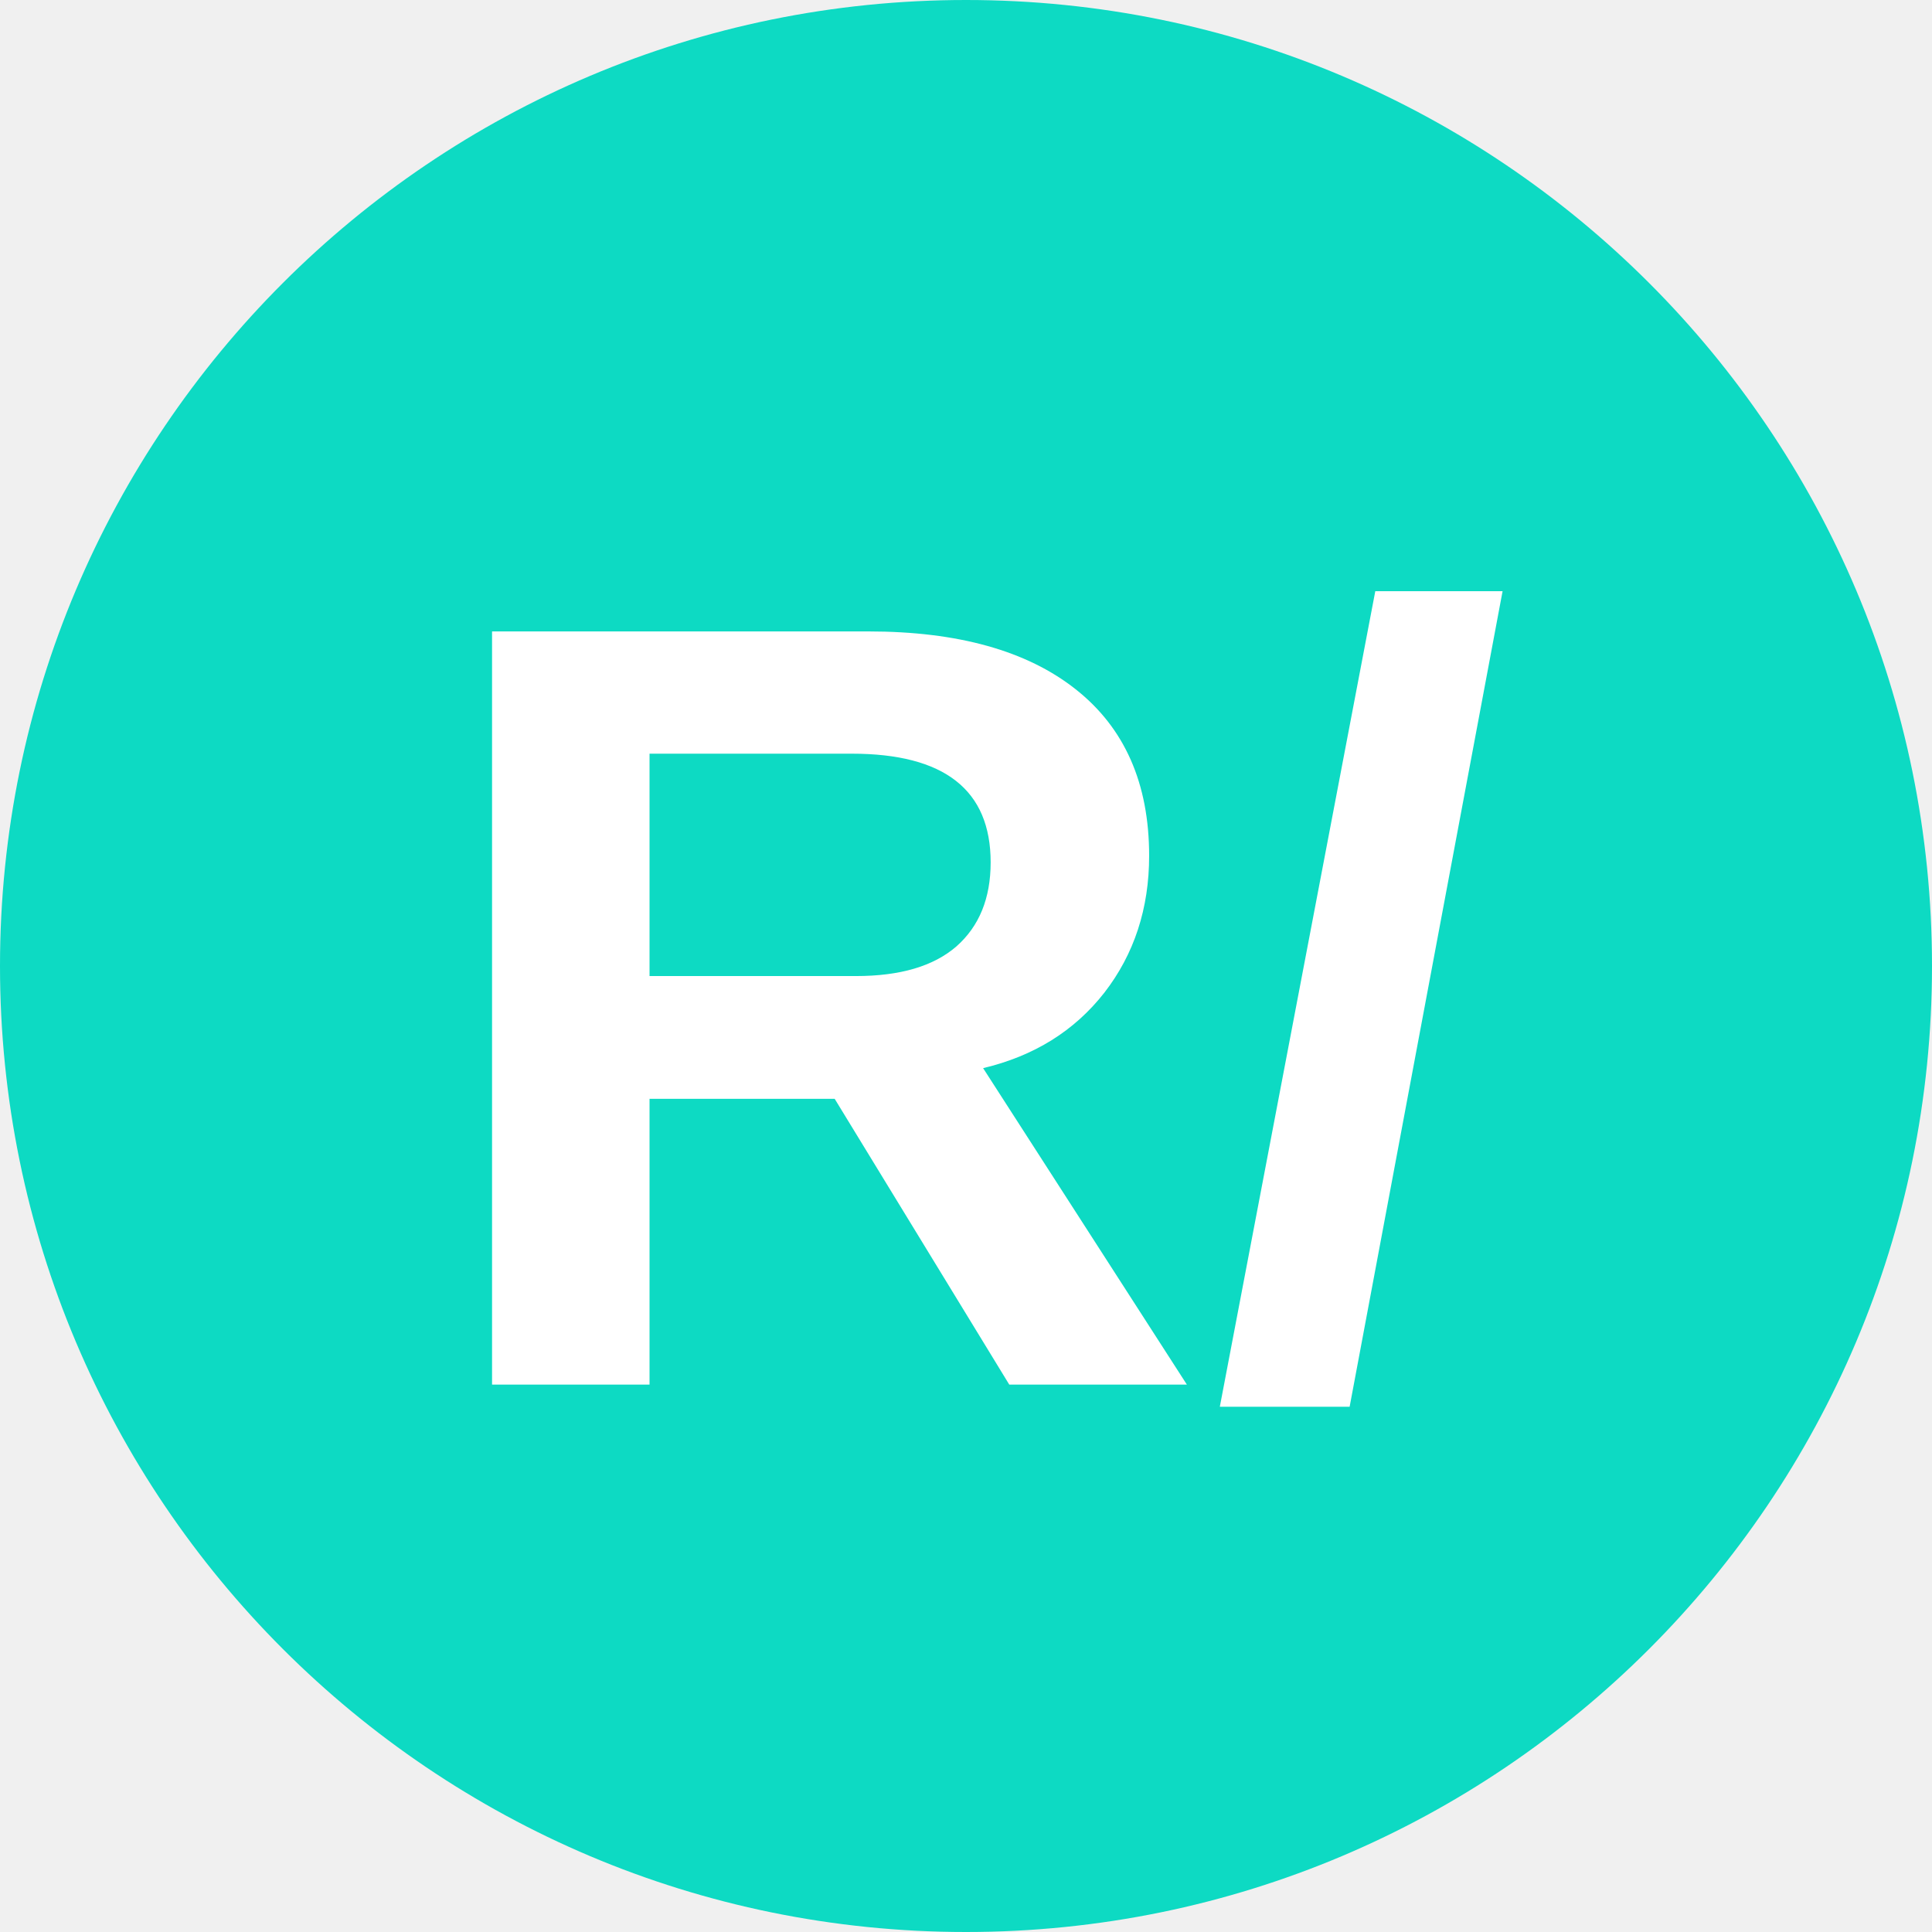
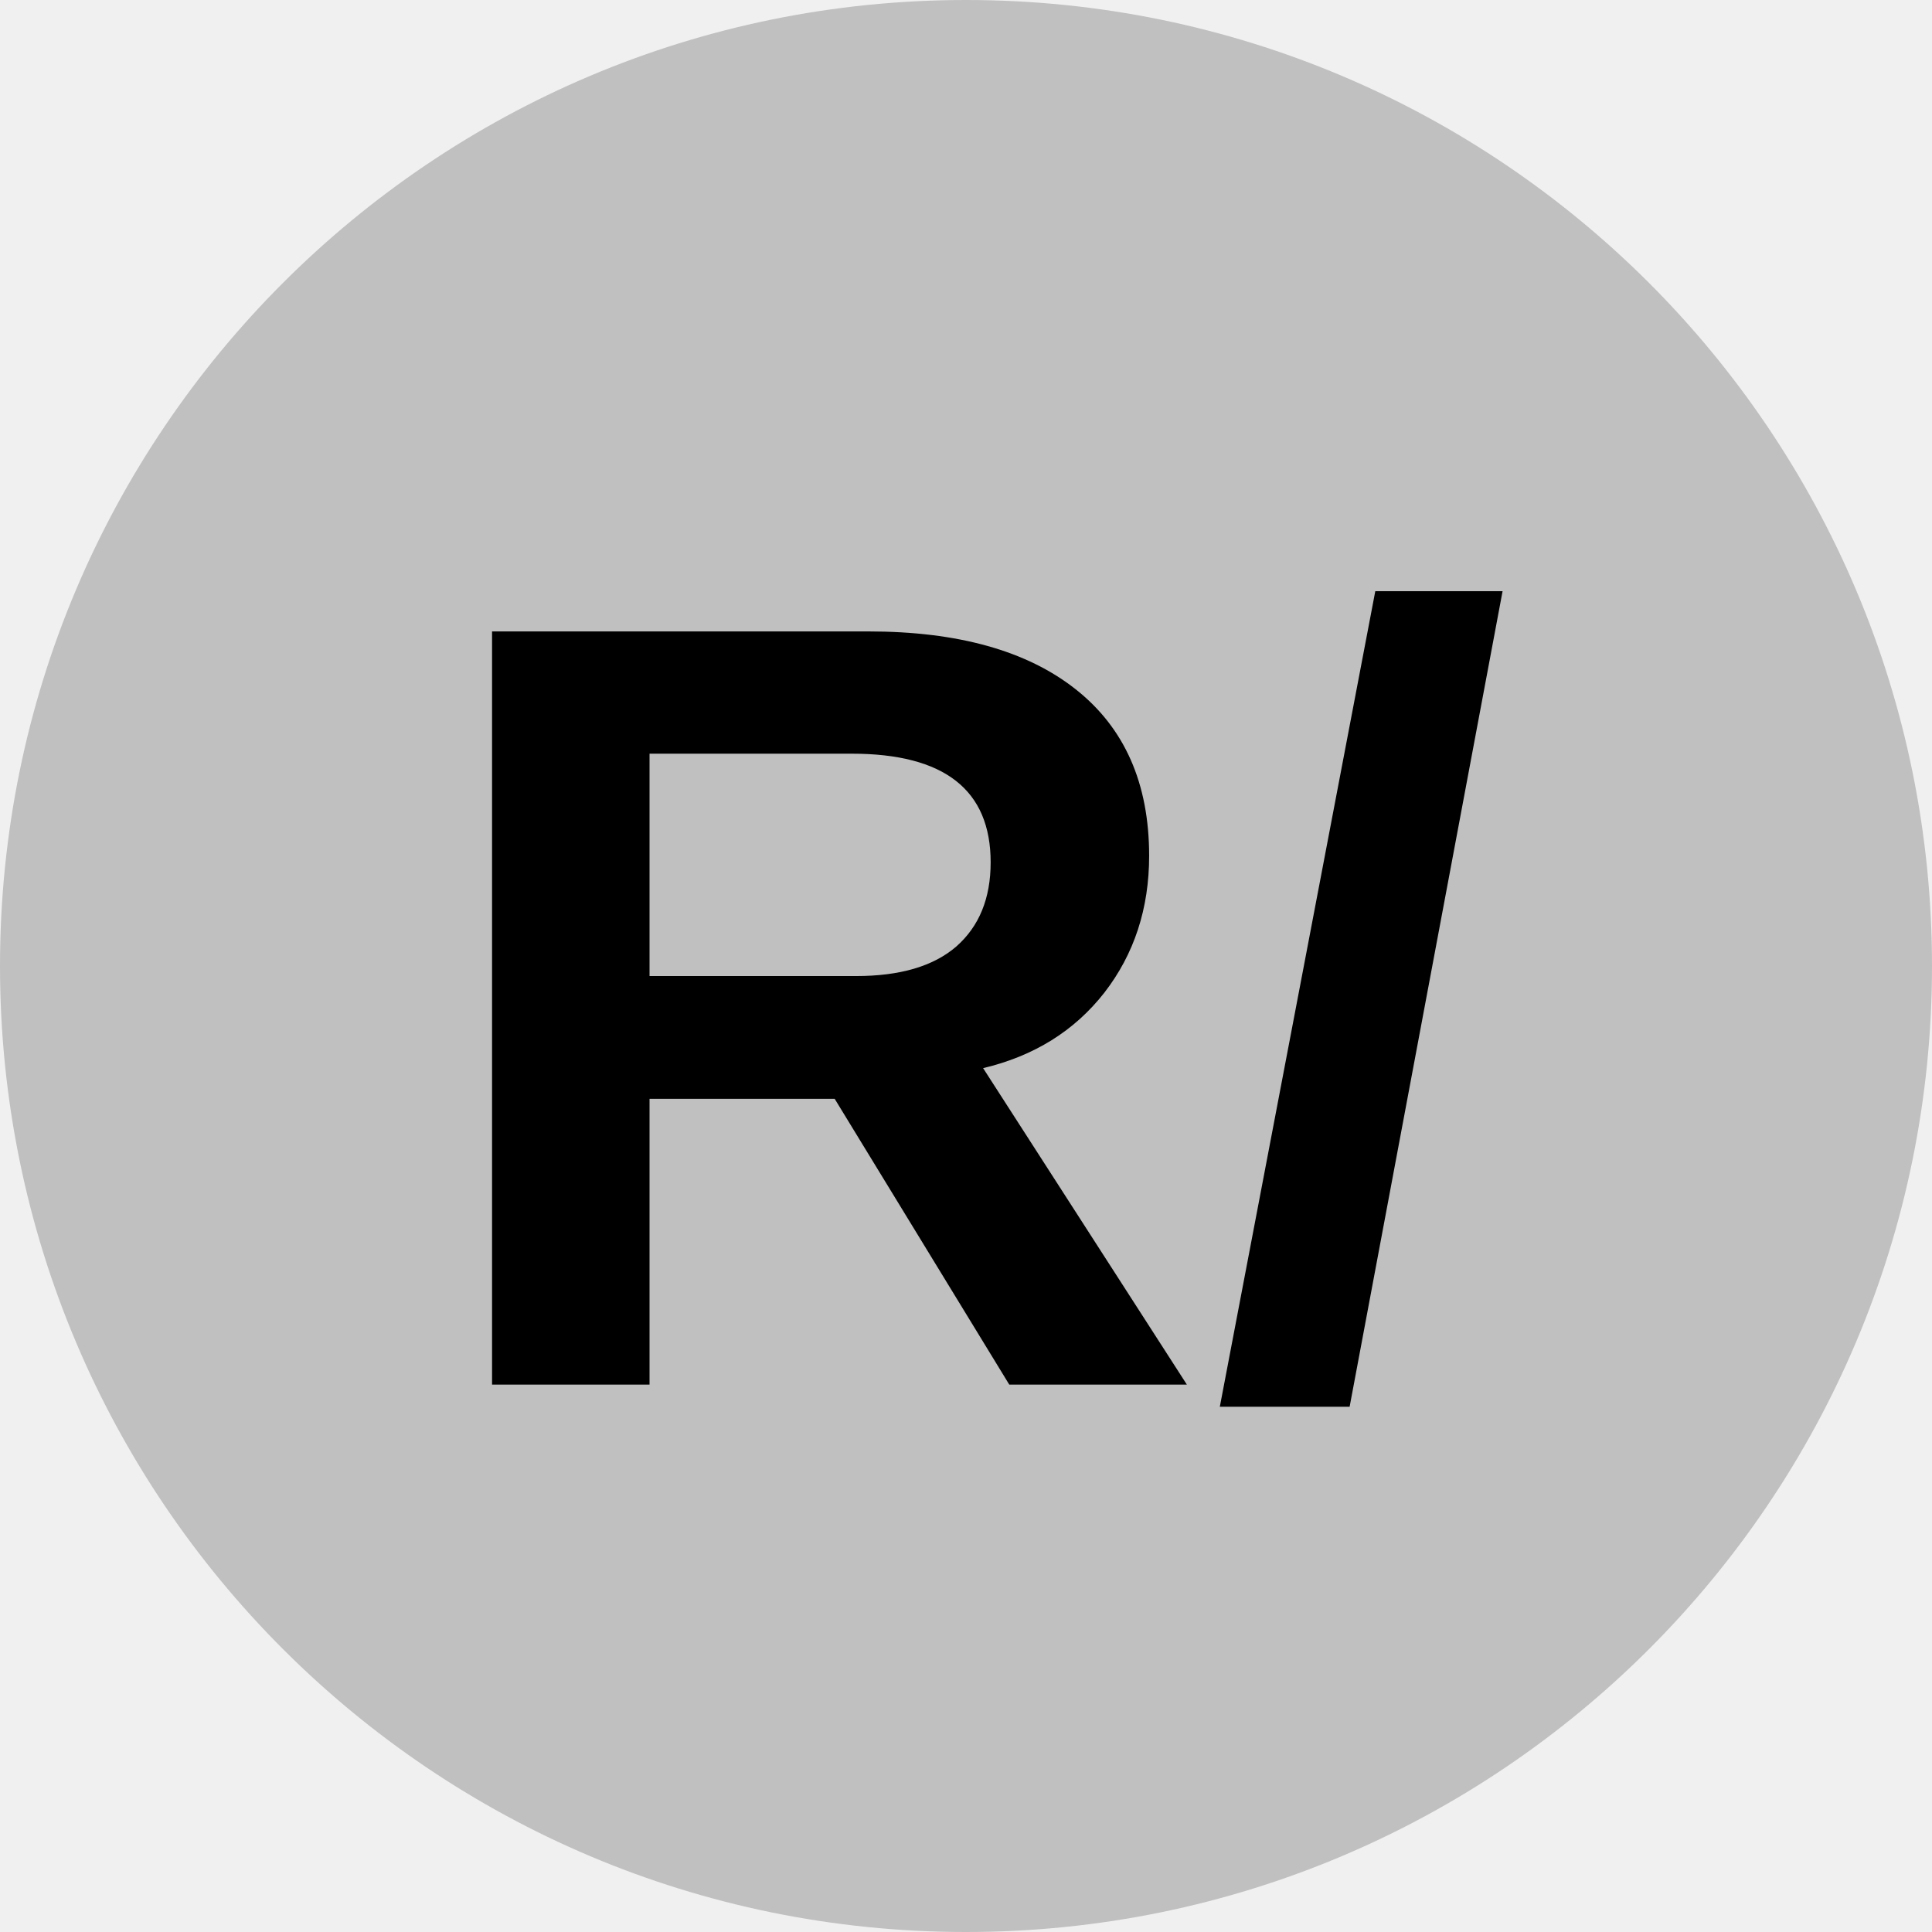
<svg xmlns="http://www.w3.org/2000/svg" width="60" height="60" viewBox="0 0 60 60" fill="none">
-   <circle cx="30" cy="30" r="30" fill="#0DDAC3" />
-   <text x="30" y="43" font-family="Arial, Helvetica, sans-serif" font-weight="bold" font-size="34" fill="white" text-anchor="middle">R/</text>
+   <circle cx="30" cy="30" r="30" fill="currentColor" opacity="0.2" />
+   <text x="30" y="43" font-family="Arial, Helvetica, sans-serif" font-weight="bold" font-size="34" fill="currentColor" text-anchor="middle">R/</text>
</svg>
